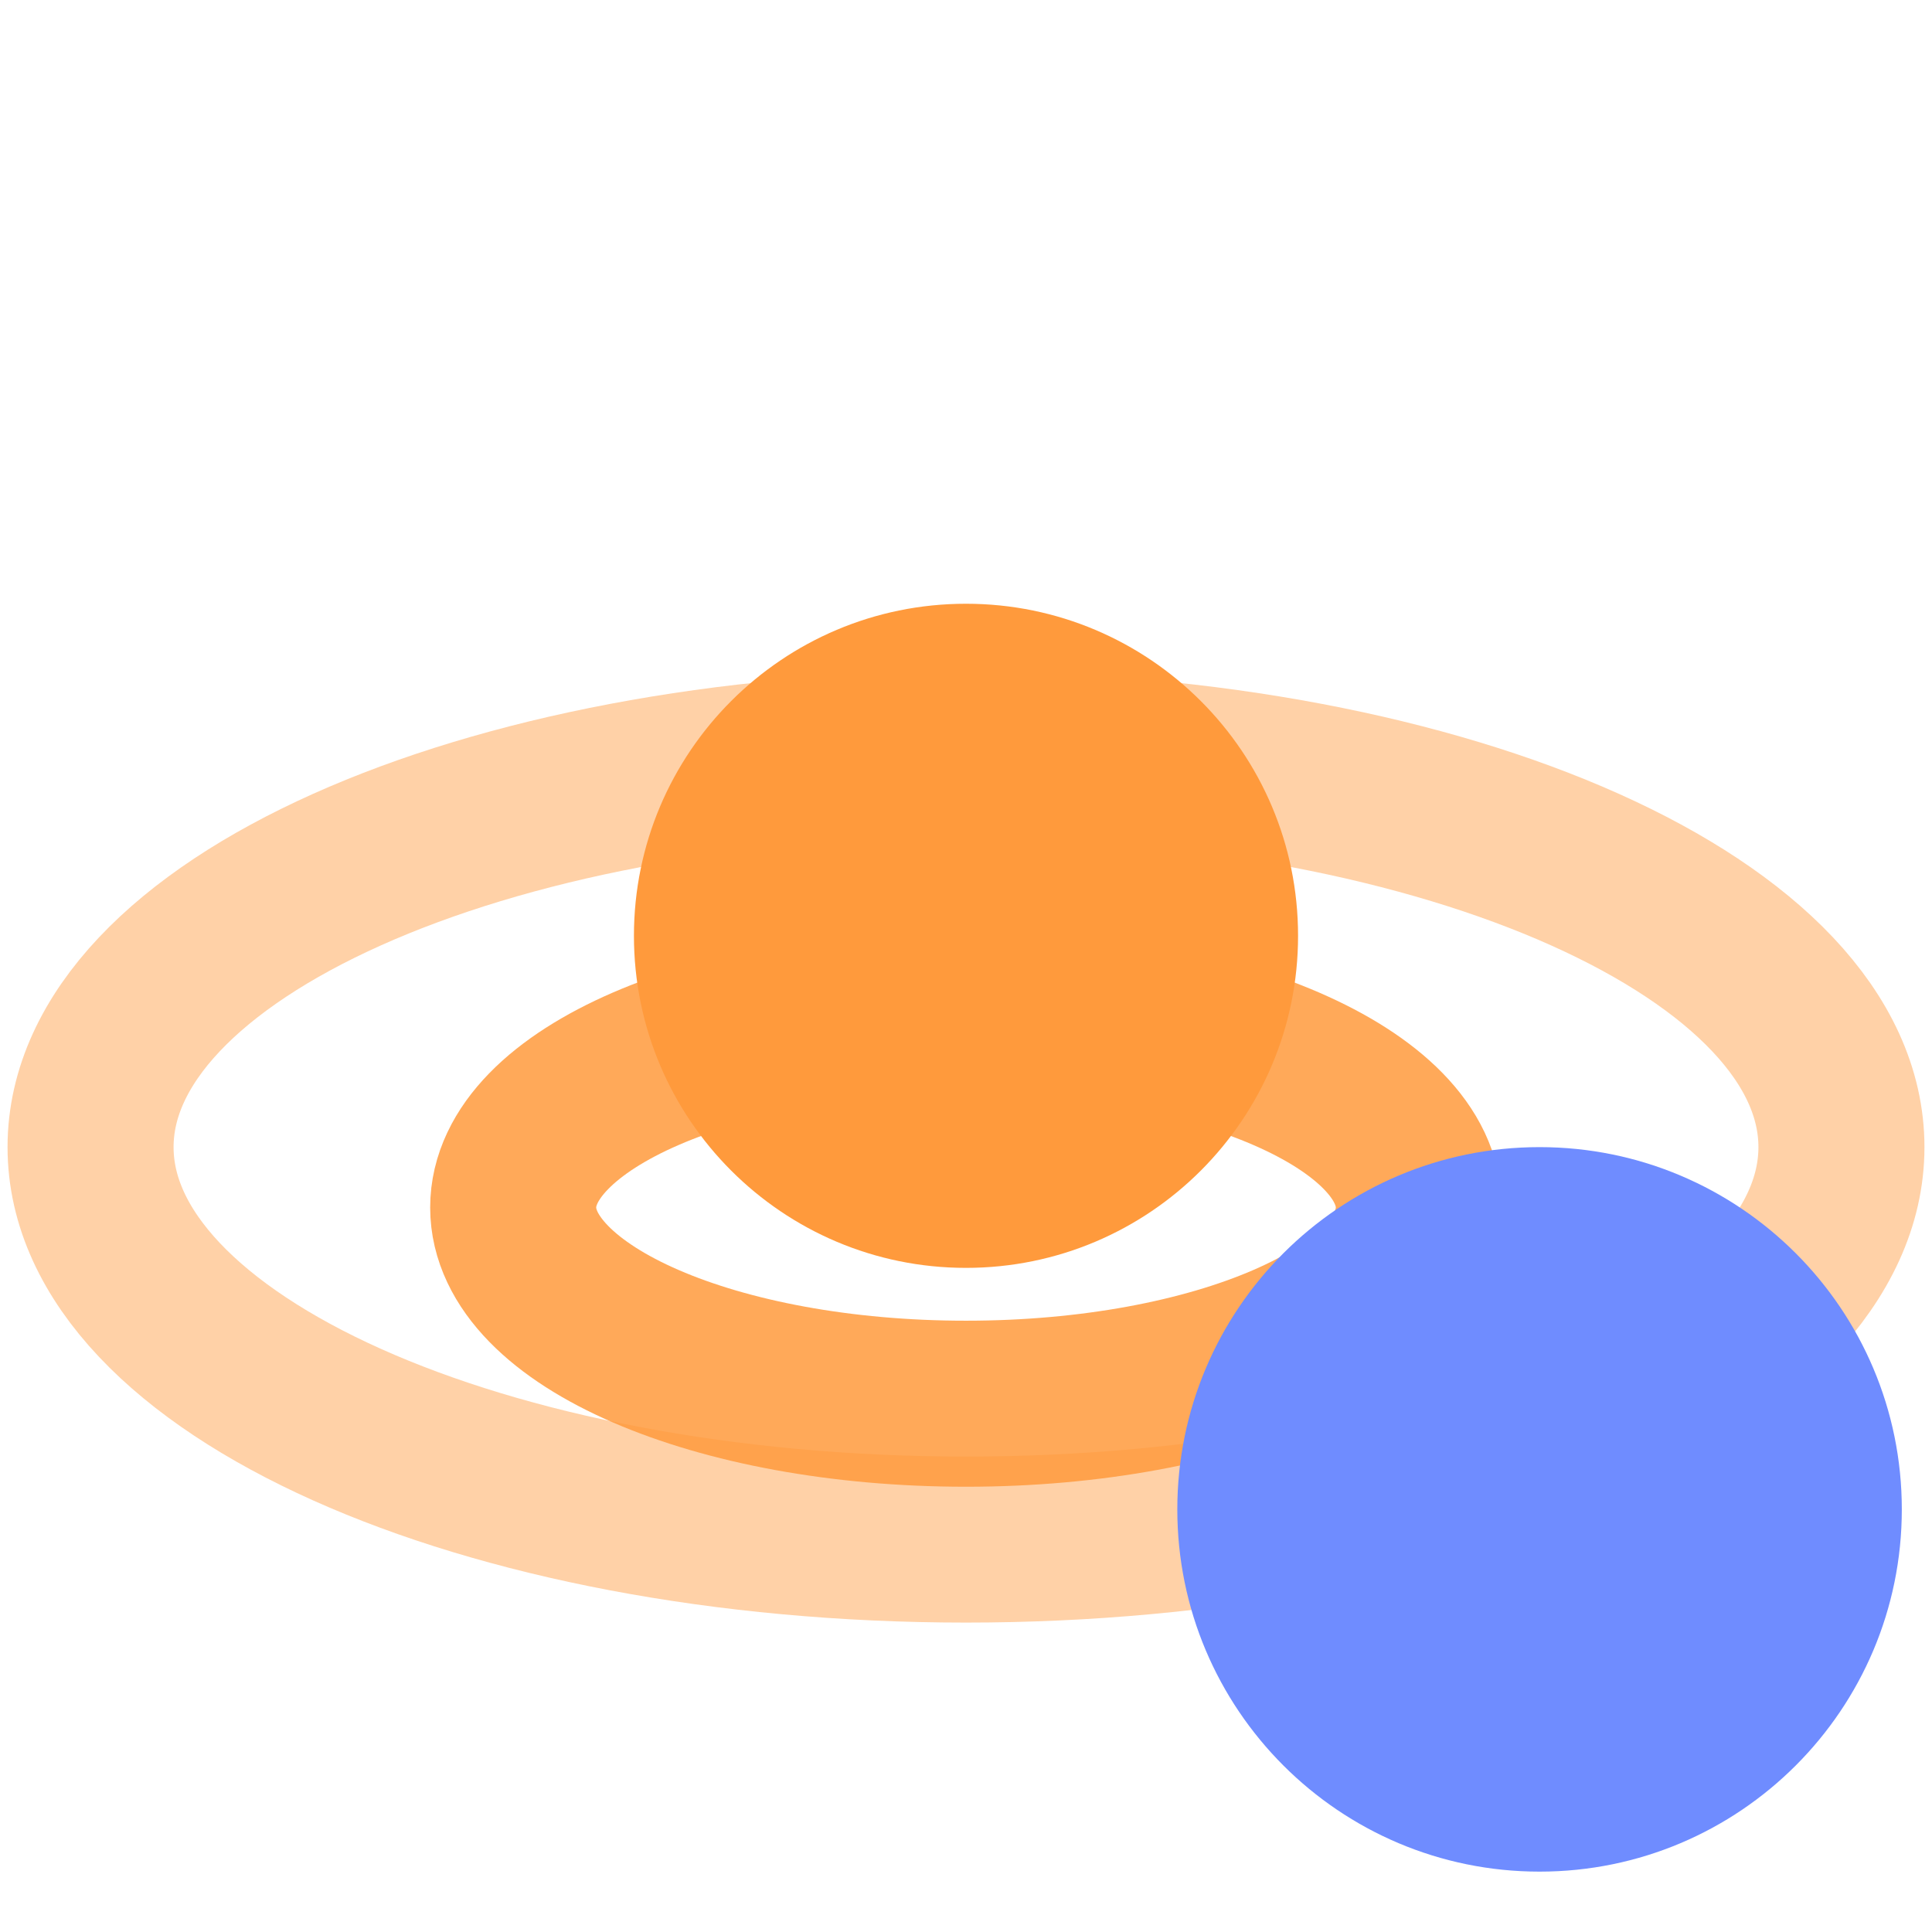
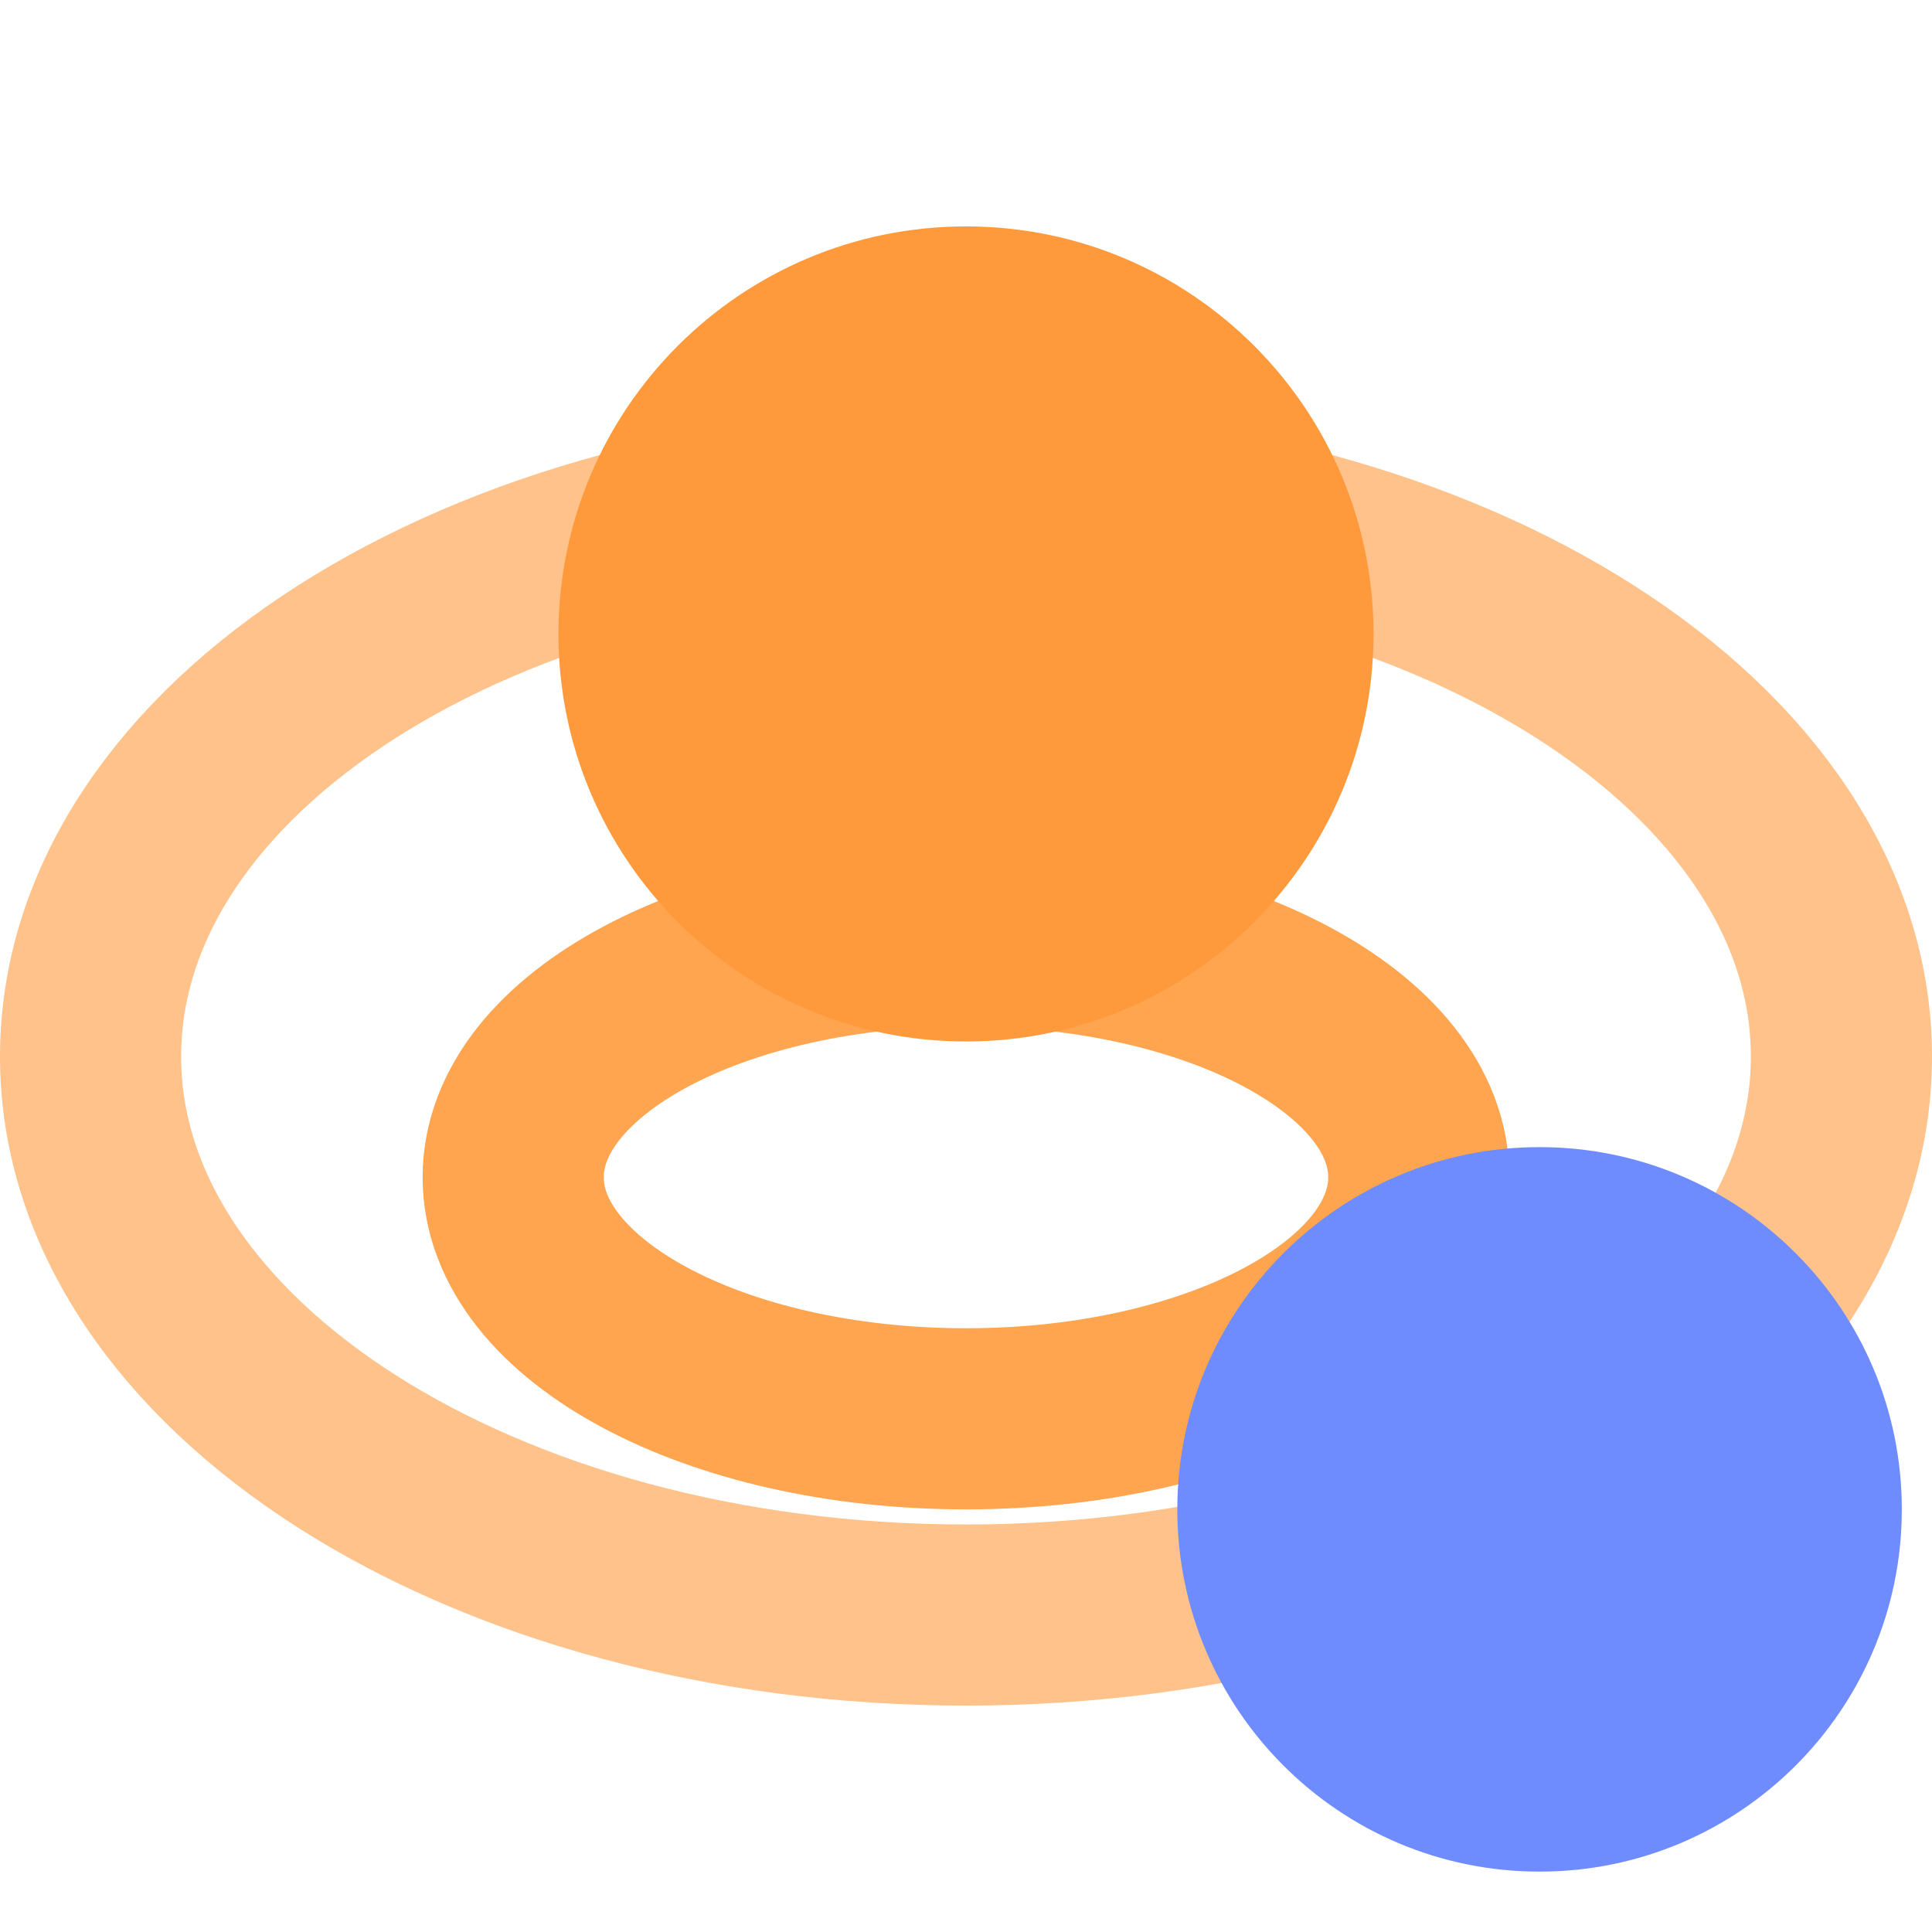
<svg xmlns="http://www.w3.org/2000/svg" viewBox="0 0 64 64" width="16" height="16">
-   <ellipse cx="32" cy="38" rx="29" ry="13" fill="none" stroke="#ff9a3c" stroke-opacity="0.45" stroke-width="5.5" />
-   <ellipse cx="32" cy="40" rx="15" ry="6.5" fill="none" stroke="#ff9a3c" stroke-opacity="0.85" stroke-width="5.5" />
-   <circle cx="32" cy="31" r="11" fill="#ff9a3c" />
+   <ellipse cx="32" cy="35" rx="29" ry="18.5" fill="none" stroke="#ff9a3c" stroke-opacity="0.6" stroke-width="6" />
+   <ellipse cx="32" cy="39" rx="15" ry="8" fill="none" stroke="#ff9a3c" stroke-opacity="0.9" stroke-width="6" />
+   <circle cx="32" cy="21" r="13.5" fill="#ff9a3c" />
  <circle cx="51" cy="50" r="12" fill="#6f8cff" />
</svg>
